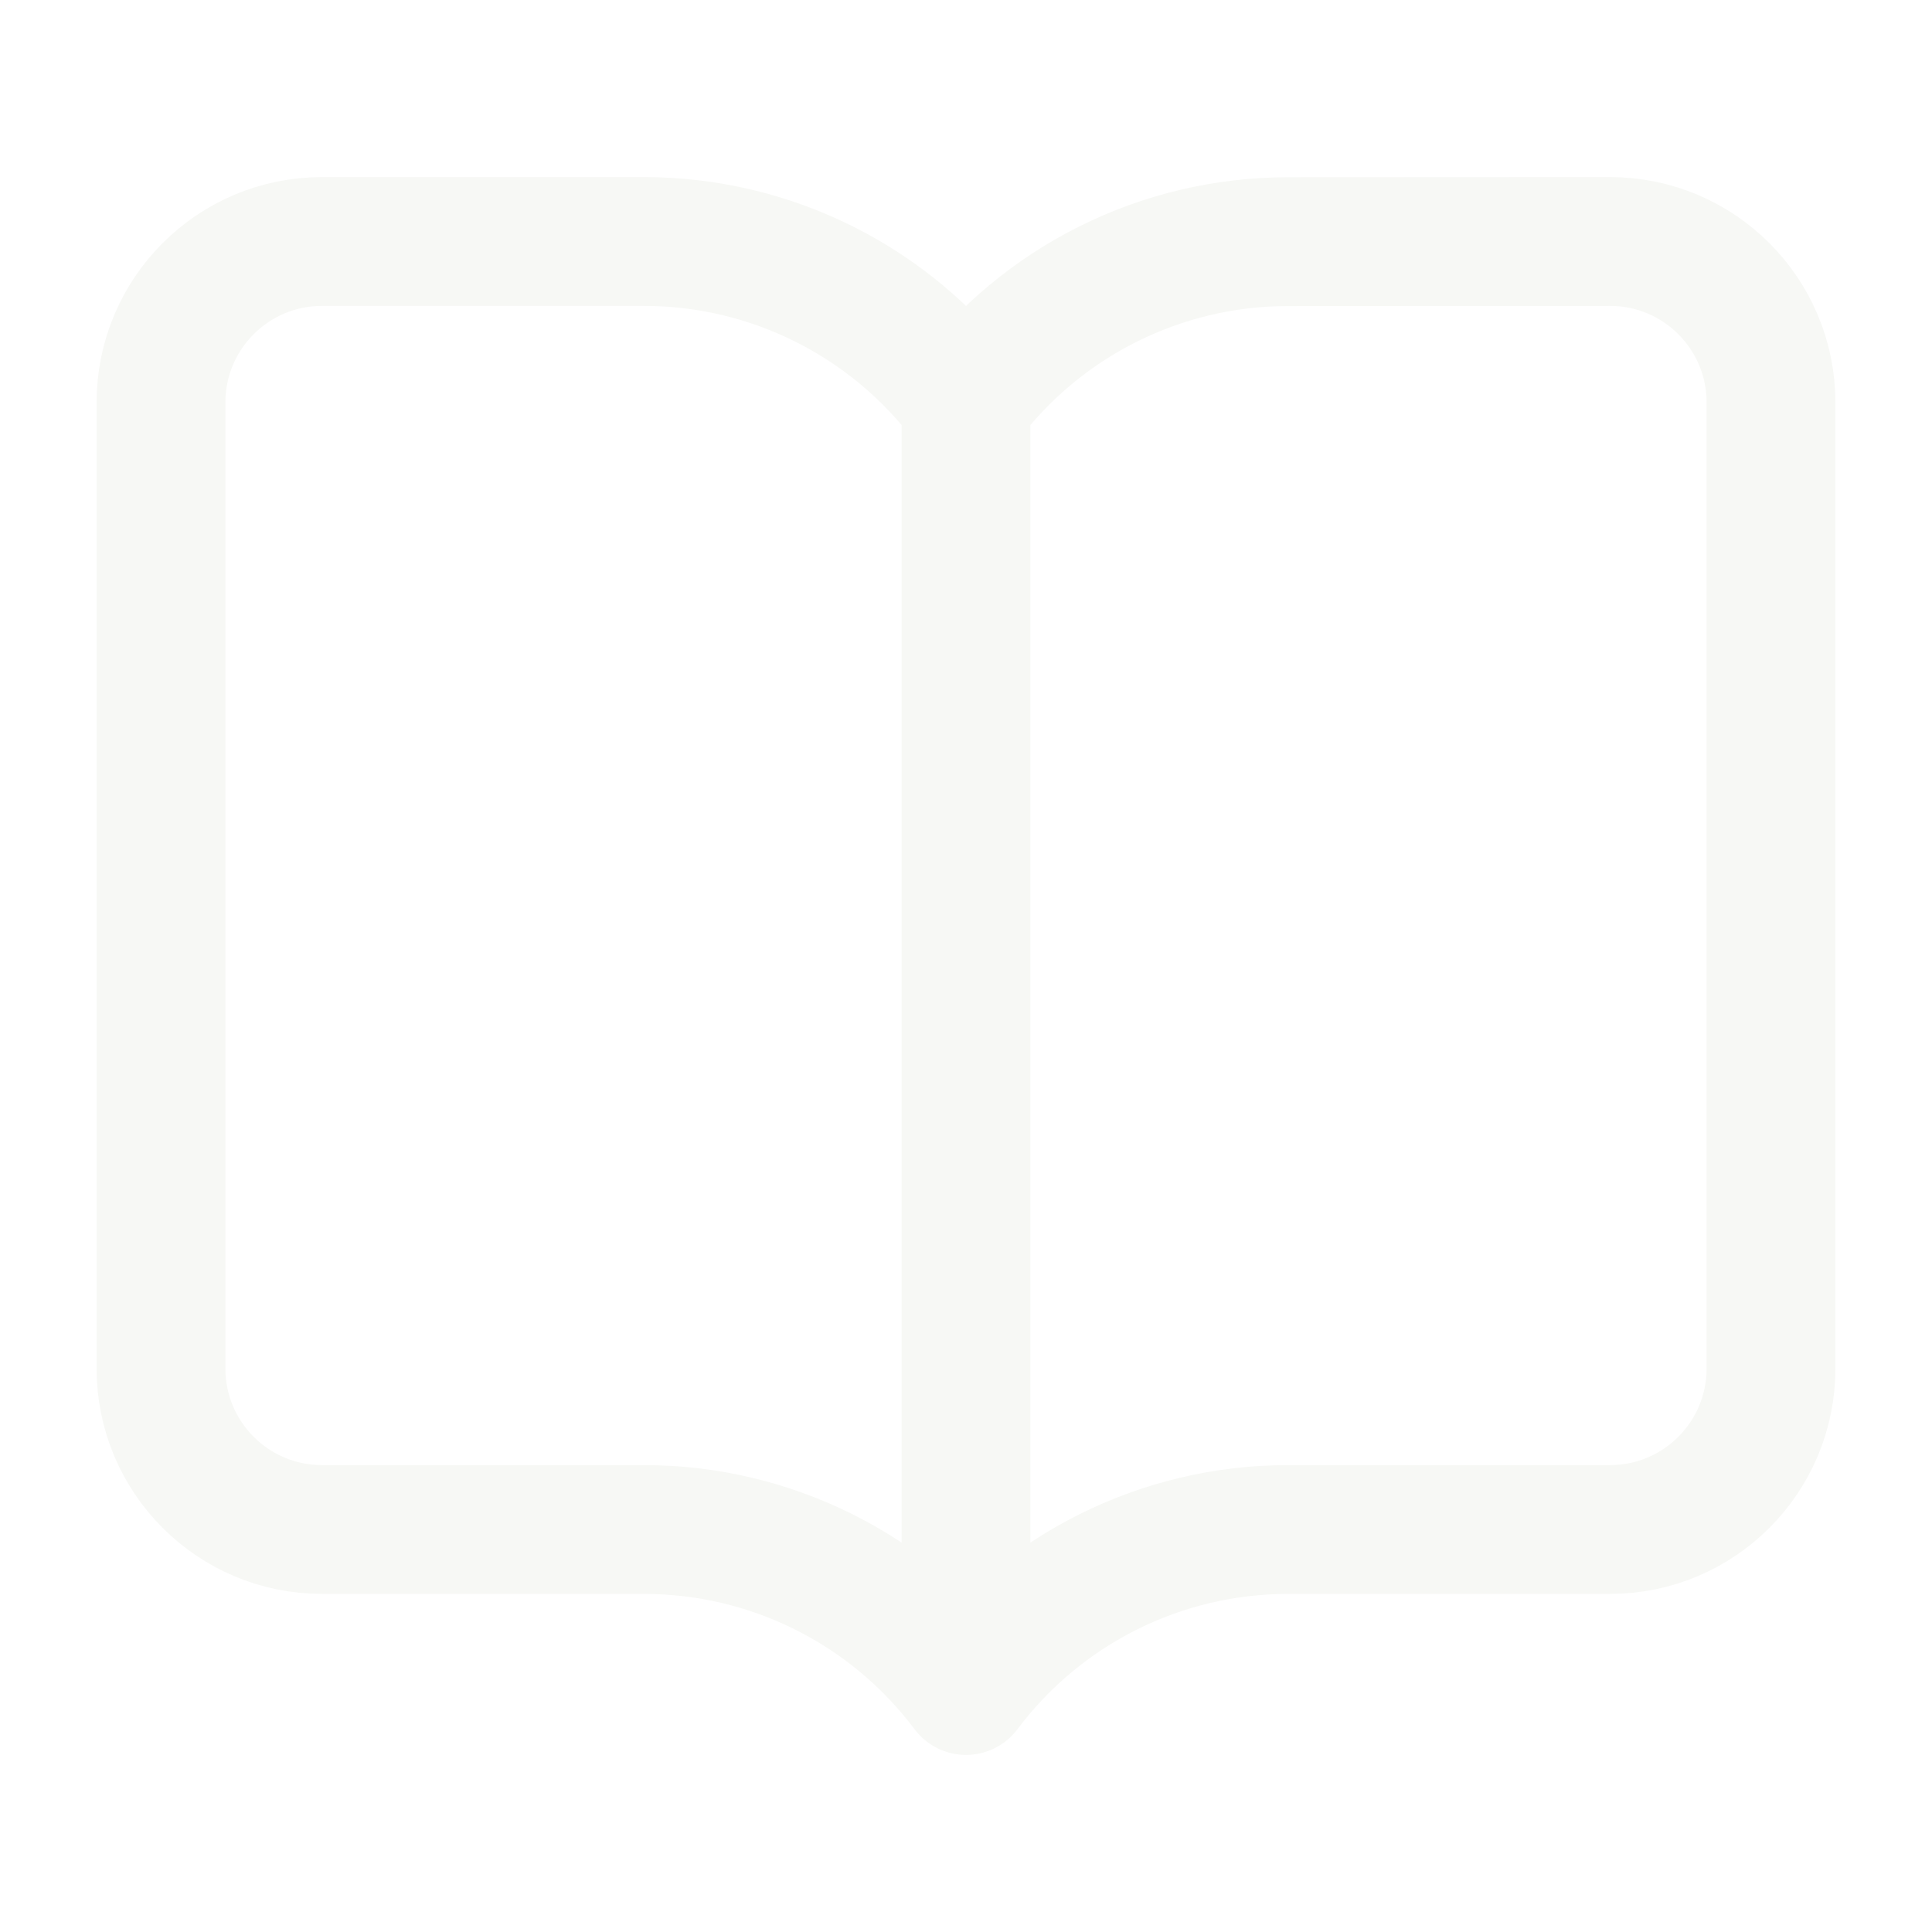
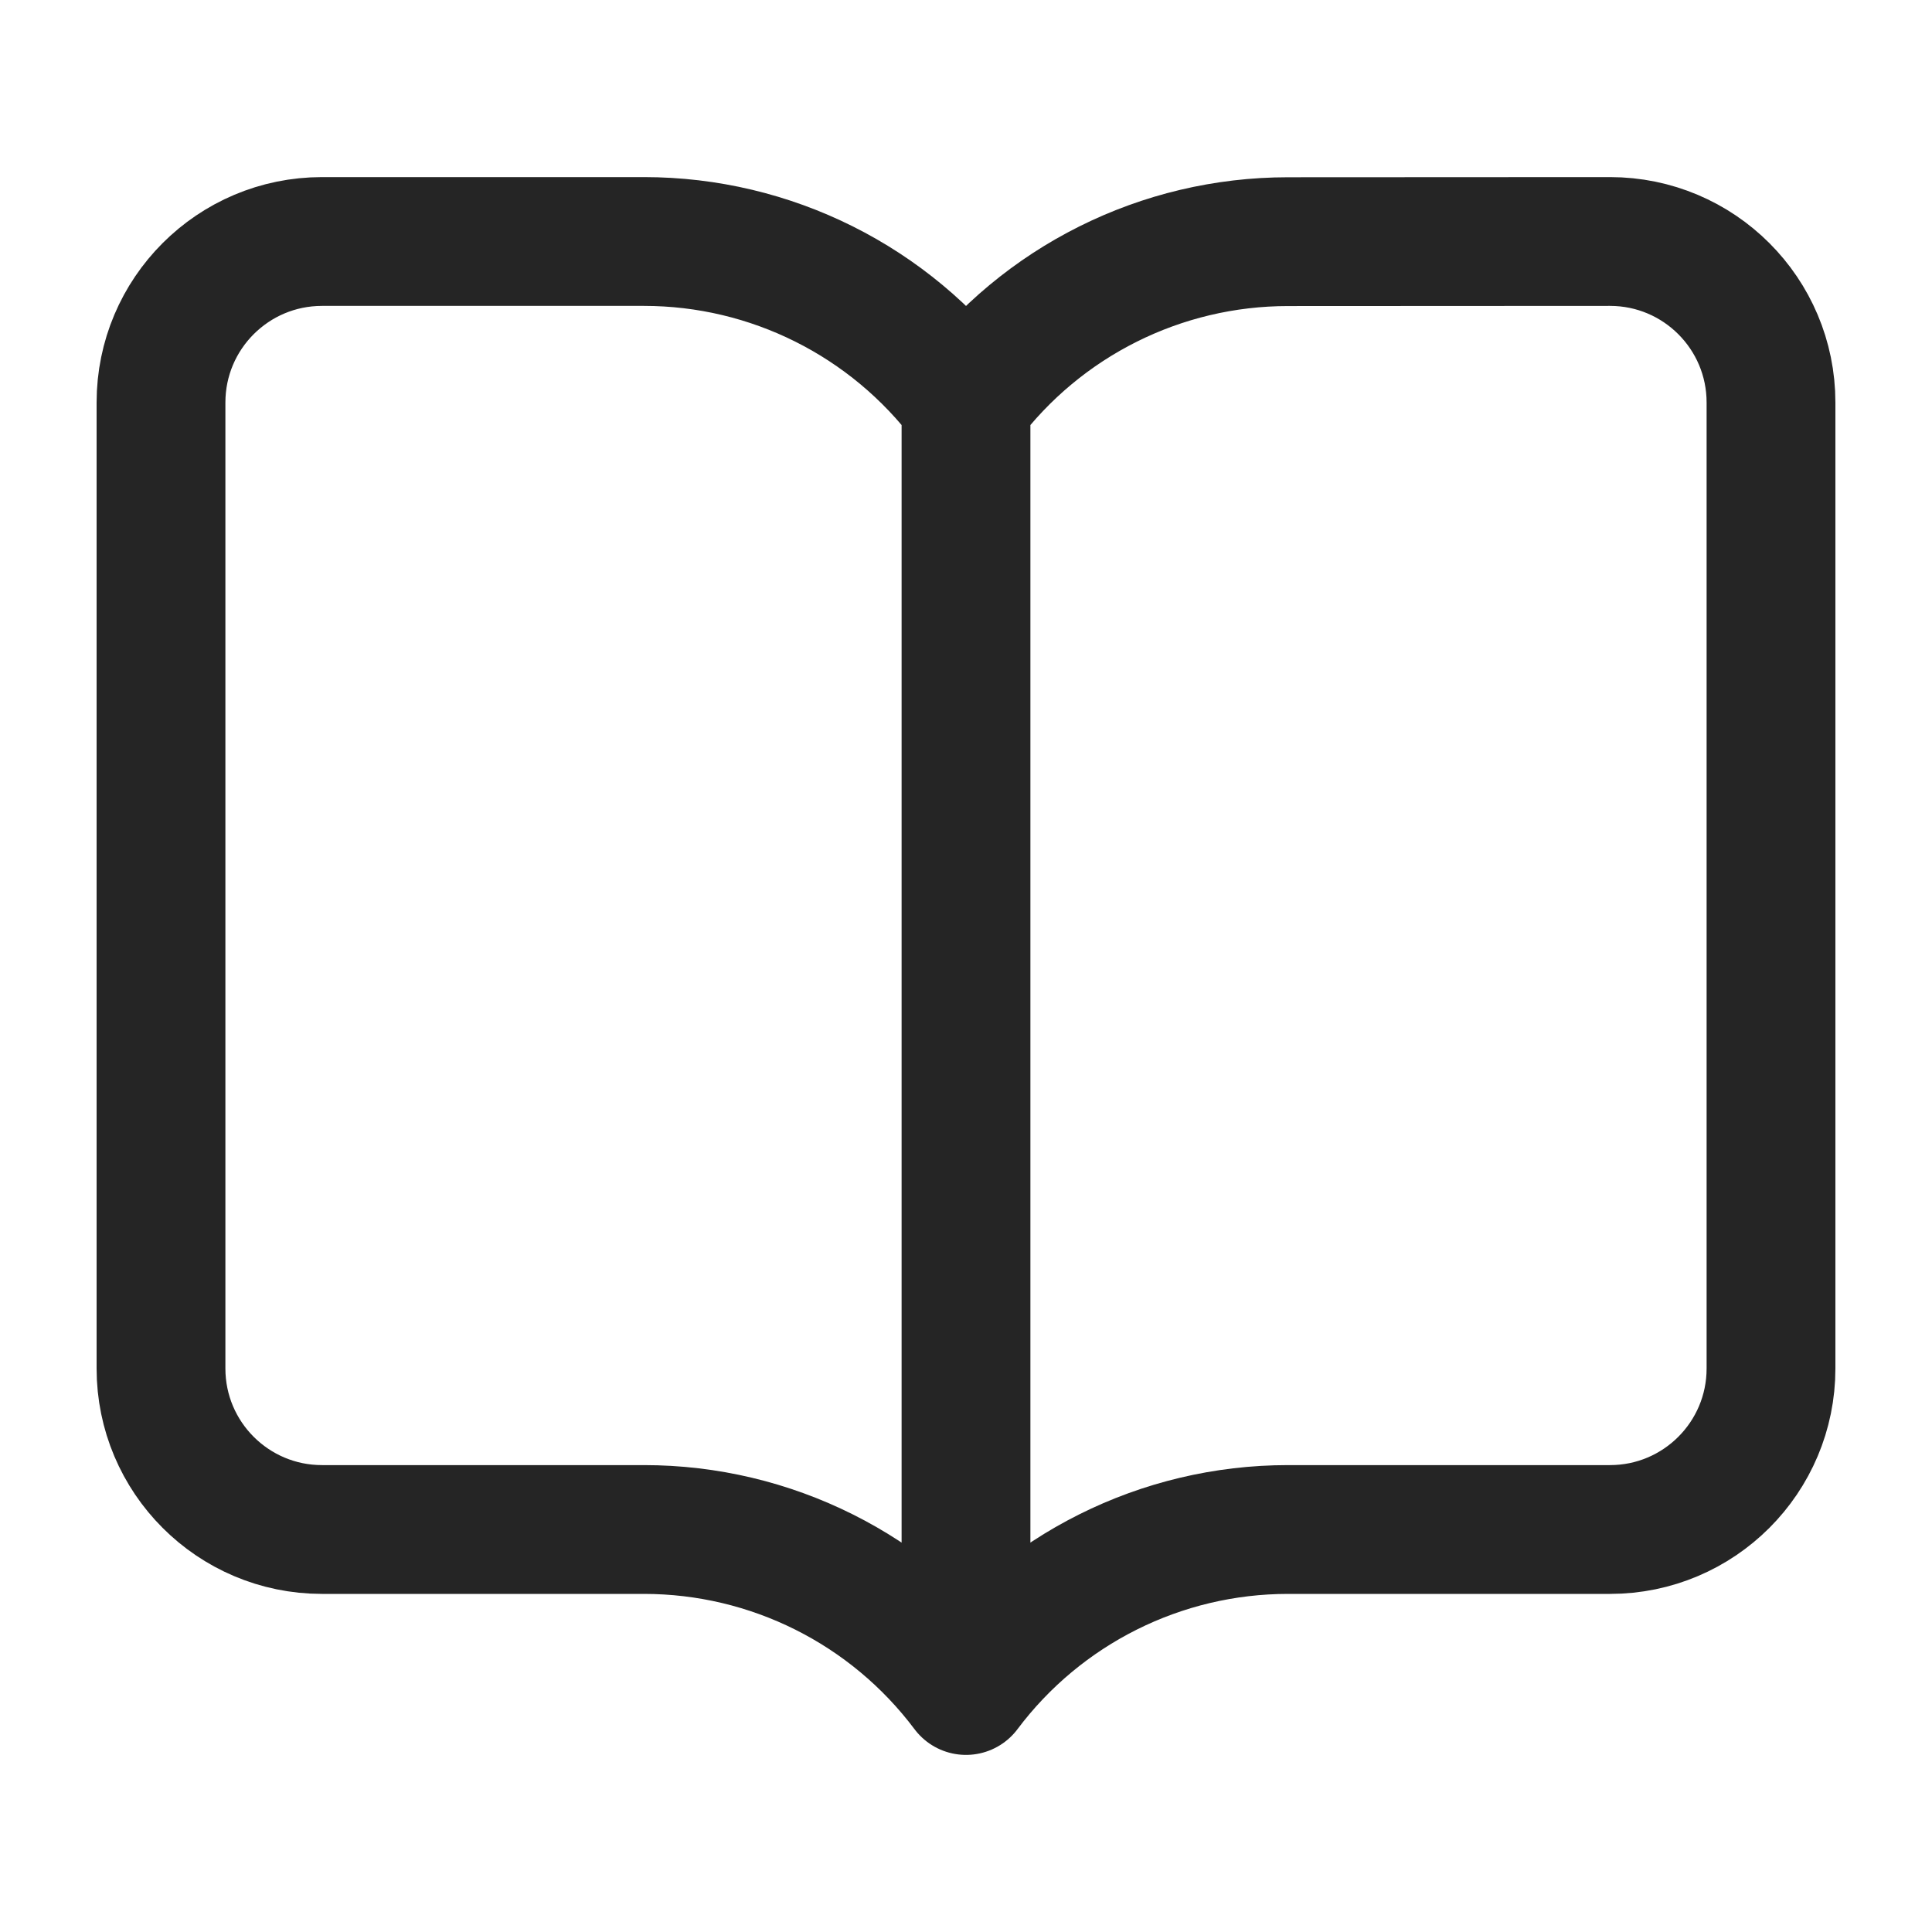
- <svg xmlns="http://www.w3.org/2000/svg" viewBox="0 0 24 24" fill="none" stroke="#f7f8f5" stroke-width="1.6" stroke-linecap="round" stroke-linejoin="round">
+ <svg xmlns="http://www.w3.org/2000/svg" viewBox="0 0 24 24" fill="none" stroke="#252525" stroke-width="1.6" stroke-linecap="round" stroke-linejoin="round">
  <path d="M12 5v16M20.001 19A2 2 0 0 0 22 17V5a2 2 0 0 0-1.999-2L16 3.002A5 5 0 0 0 12 5a5 5 0 0 0-4-2H4a2 2 0 0 0-2 2v12a2 2 0 0 0 1.999 2H8a5 5 0 0 1 4 2 5 5 0 0 1 4-2z" />
</svg>
